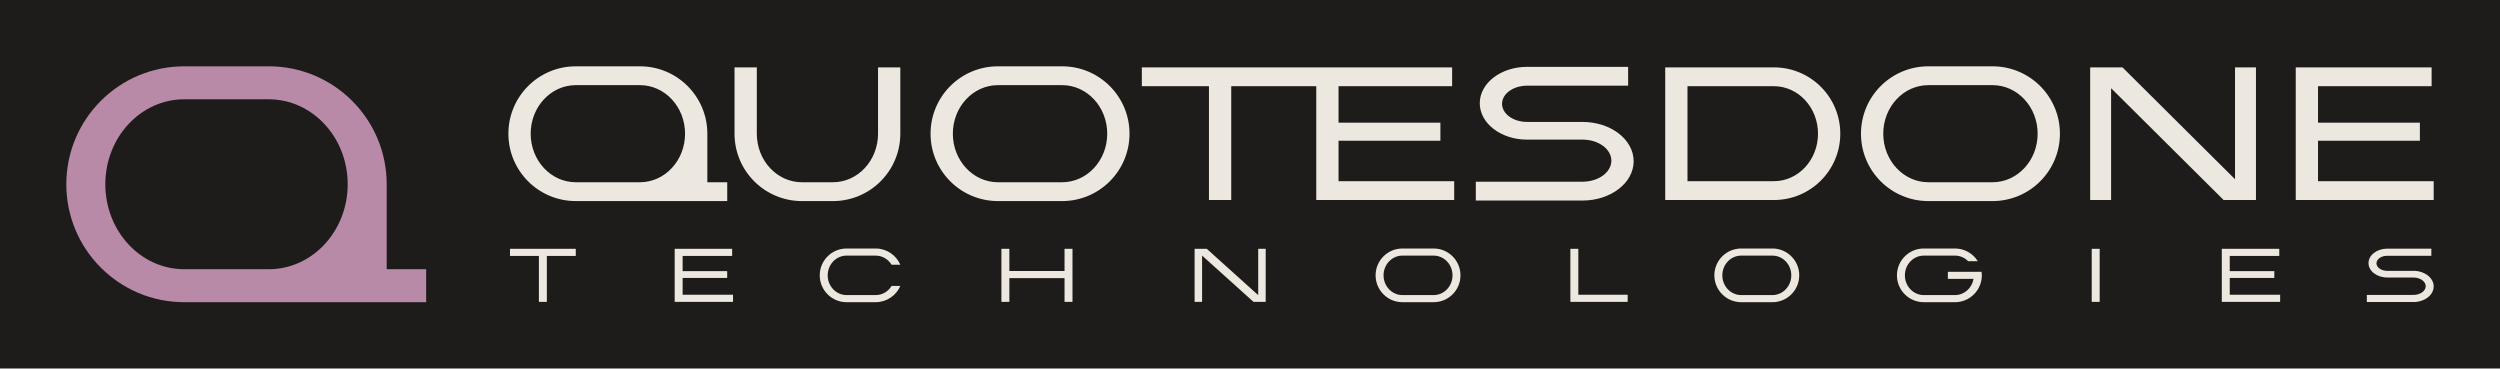
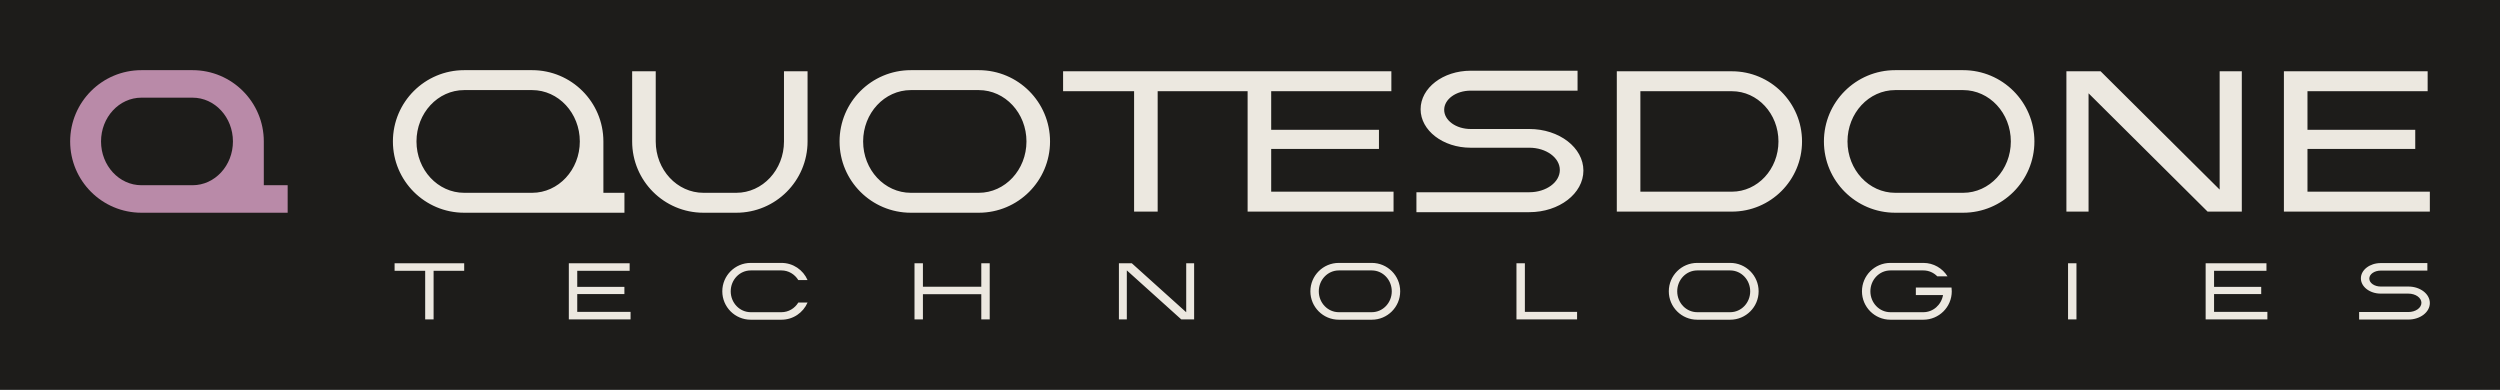
- <svg xmlns="http://www.w3.org/2000/svg" viewBox="0 0 1884.91 277.84" width="1884.91" height="277.84" role="img" aria-labelledby="lockup-horizontal-dark-title">
-   <path id="lockup-horizontal-dark-bg" fill="#1D1C1A" d="M0 0H1884.91V277.84H0Z" />
-   <path id="lockup-horizontal-dark-mark" fill="#B98AA8" d="M138.92 227.84L321.31 227.84L321.31 202.98L291.55 202.98L291.55 138.92C291.55 89.81 251.74 50 202.63 50L138.92 50C89.81 50 50 89.81 50 138.92C50 188.03 89.81 227.84 138.92 227.84ZM138.92 202.98C106.05 202.98 79.41 174.3 79.41 138.92C79.41 103.54 106.05 74.86 138.92 74.86L202.63 74.86C235.5 74.86 262.15 103.54 262.15 138.92C262.15 174.3 235.5 202.98 202.63 202.98Z" />
-   <path id="lockup-horizontal-dark-l1" fill="#ECE8E0" d="M434.11 151.6L548.31 151.6L548.31 137.4L533.31 137.4L533.31 100.8C533.31 72.74 510.57 50 482.51 50L434.11 50C406.05 50 383.31 72.74 383.31 100.8C383.31 128.86 406.05 151.6 434.11 151.6ZM752.41 151.6L800.81 151.6C828.87 151.6 851.61 128.86 851.61 100.8C851.61 72.74 828.87 50 800.81 50L752.41 50C724.35 50 701.61 72.74 701.61 100.8C701.61 128.86 724.35 151.6 752.41 151.6ZM1453.91 151.6L1502.31 151.6C1530.37 151.6 1553.11 128.86 1553.11 100.8C1553.11 72.74 1530.37 50 1502.31 50L1453.91 50C1425.85 50 1403.11 72.74 1403.11 100.8C1403.11 128.86 1425.85 151.6 1453.91 151.6ZM1255.51 150.8L1337.51 150.8C1365.13 150.8 1387.51 128.41 1387.51 100.8C1387.51 73.19 1365.13 50.8 1337.51 50.8L1255.51 50.8ZM992.41 150.8L1096.41 150.8L1096.41 136.6L1009.21 136.6L1009.21 106.12L1086.01 106.12L1086.01 92.48L1009.21 92.48L1009.21 65L1094.85 65L1094.85 50.8L860.91 50.8L860.91 65L911.51 65L911.51 150.8L928.31 150.8L928.31 65L992.41 65ZM752.41 137.4C733.63 137.4 718.41 121.01 718.41 100.8C718.41 80.59 733.63 64.2 752.41 64.2L800.81 64.2C819.59 64.2 834.81 80.59 834.81 100.8C834.81 121.01 819.59 137.4 800.81 137.4ZM1453.91 137.4C1435.13 137.4 1419.91 121.01 1419.91 100.8C1419.91 80.59 1435.13 64.2 1453.91 64.2L1502.31 64.2C1521.09 64.2 1536.31 80.59 1536.31 100.8C1536.31 121.01 1521.09 137.4 1502.31 137.4ZM434.11 137.4C415.33 137.4 400.11 121.01 400.11 100.8C400.11 80.59 415.33 64.2 434.11 64.2L482.51 64.2C501.29 64.2 516.51 80.59 516.51 100.8C516.51 121.01 501.29 137.4 482.51 137.4ZM1272.31 136.6L1272.31 65L1337.51 65C1355.85 65 1370.71 81.03 1370.71 100.8C1370.71 120.57 1355.85 136.6 1337.51 136.6ZM1575.91 150.8L1591.7 150.8L1591.7 66.49L1676.53 150.8L1700.91 150.8L1700.91 50.8L1685.12 50.8L1685.12 135.11L1600.29 50.8L1575.91 50.8ZM1730.91 150.8L1834.91 150.8L1834.91 136.6L1747.71 136.6L1747.71 106.12L1824.51 106.12L1824.51 92.48L1747.71 92.48L1747.71 65L1833.35 65L1833.35 50.8L1730.91 50.8ZM1151.35 105.27L1193.18 105.27C1205.18 105.27 1214.91 112.38 1214.91 121.14C1214.91 129.9 1205.18 137 1193.18 137L1112.71 137L1112.71 151.2L1193.18 151.2C1214.46 151.2 1231.71 137.93 1231.71 121.56C1231.71 105.19 1214.46 91.93 1193.18 91.93L1151.35 91.93C1140.93 91.93 1132.49 85.81 1132.49 78.26C1132.49 70.72 1140.93 64.6 1151.35 64.6L1227.55 64.6L1227.55 50.4L1151.35 50.4C1131.66 50.4 1115.69 62.68 1115.69 77.84C1115.69 92.99 1131.66 105.27 1151.35 105.27ZM604.61 151.6L628.01 151.6C656.07 151.6 678.81 128.86 678.81 100.8L678.81 50.8L662.01 50.8L662.01 100.8C662.01 121.01 646.79 137.4 628.01 137.4L604.61 137.4C585.83 137.4 570.61 121.01 570.61 100.8L570.61 50.8L553.81 50.8L553.81 100.8C553.81 128.86 576.55 151.6 604.61 151.6Z" />
-   <path id="lockup-horizontal-dark-l2" fill="#ECE8E0" d="M1057.39 227.84L1080.91 227.84C1092.08 227.84 1101.15 218.78 1101.15 207.6C1101.15 196.42 1092.08 187.36 1080.91 187.36L1057.39 187.36C1046.21 187.36 1037.15 196.42 1037.15 207.6C1037.15 218.78 1046.21 227.84 1057.39 227.84ZM1312.81 227.84L1336.33 227.84C1347.51 227.84 1356.57 218.78 1356.57 207.6C1356.57 196.42 1347.51 187.36 1336.33 187.36L1312.81 187.36C1301.63 187.36 1292.57 196.42 1292.57 207.6C1292.57 218.78 1301.63 227.84 1312.81 227.84ZM1057.39 222.48C1049.52 222.48 1043.15 215.82 1043.15 207.6C1043.15 199.38 1049.52 192.72 1057.39 192.72L1080.91 192.72C1088.77 192.72 1095.15 199.38 1095.15 207.6C1095.15 215.82 1088.77 222.48 1080.91 222.48ZM1312.81 222.48C1304.95 222.48 1298.57 215.82 1298.57 207.6C1298.57 199.38 1304.95 192.72 1312.81 192.72L1336.33 192.72C1344.19 192.72 1350.57 199.38 1350.57 207.6C1350.57 215.82 1344.19 222.48 1336.33 222.48ZM1450.46 227.84L1473.98 227.84C1479.53 227.84 1484.56 225.6 1488.22 221.98C1491.93 218.32 1494.22 213.23 1494.22 207.6C1494.22 206.69 1494.16 205.8 1494.05 204.92L1468.62 204.92L1468.62 210.28L1487.99 210.28C1486.78 217.22 1480.97 222.48 1473.98 222.48L1450.46 222.48C1442.6 222.48 1436.22 215.82 1436.22 207.6C1436.22 199.38 1442.6 192.72 1450.46 192.72L1473.98 192.72C1477.84 192.72 1481.33 194.32 1483.9 196.92L1491.18 196.92C1487.61 191.18 1481.24 187.36 1473.98 187.36L1450.46 187.36C1439.28 187.36 1430.22 196.42 1430.22 207.6C1430.22 218.78 1439.28 227.84 1450.46 227.84ZM1799.91 209.24L1819.62 209.24C1824.75 209.24 1828.91 212.18 1828.91 215.8C1828.91 219.42 1824.75 222.36 1819.62 222.36L1784.51 222.36L1784.51 227.72L1819.62 227.72C1828.07 227.72 1834.91 222.46 1834.91 215.96C1834.91 209.47 1828.07 204.2 1819.62 204.2L1799.91 204.2C1795.42 204.2 1791.77 201.66 1791.77 198.52C1791.77 195.38 1795.42 192.84 1799.91 192.84L1833.15 192.84L1833.15 187.48L1799.91 187.48C1792.1 187.48 1785.77 192.35 1785.77 198.36C1785.77 204.37 1792.1 209.24 1799.91 209.24ZM1675.15 227.6L1719.15 227.6L1719.15 222.24L1681.15 222.24L1681.15 209.57L1714.75 209.57L1714.75 204.43L1681.15 204.43L1681.15 192.96L1718.49 192.96L1718.49 187.6L1675.15 187.6ZM508.68 227.6L552.68 227.6L552.68 222.24L514.68 222.24L514.68 209.57L548.28 209.57L548.28 204.43L514.68 204.43L514.68 192.96L552.02 192.96L552.02 187.6L508.68 187.6ZM900.69 227.6L906.33 227.6L906.33 192.68L945.11 227.6L954.29 227.6L954.29 187.6L948.65 187.6L948.65 222.52L909.87 187.6L900.69 187.6ZM638.29 227.84L660.21 227.84C668.55 227.84 675.71 222.8 678.81 215.6L672.22 215.6C669.69 219.74 665.26 222.48 660.21 222.48L638.29 222.48C630.43 222.48 624.05 215.82 624.05 207.6C624.05 199.38 630.43 192.72 638.29 192.72L660.21 192.72C665.26 192.72 669.69 195.46 672.22 199.6L678.81 199.6C675.71 192.4 668.55 187.36 660.21 187.36L638.29 187.36C627.11 187.36 618.05 196.42 618.05 207.6C618.05 218.78 627.11 227.84 638.29 227.84ZM755.02 227.6L761.02 227.6L761.02 209.68L802.62 209.68L802.62 227.6L808.62 227.6L808.62 187.6L802.62 187.6L802.62 204.32L761.02 204.32L761.02 187.6L755.02 187.6ZM384.51 192.96L406.31 192.96L406.31 227.6L412.31 227.6L412.31 192.96L434.11 192.96L434.11 187.6L384.51 187.6ZM1184 227.6L1227.2 227.6L1227.2 222.24L1190 222.24L1190 187.6L1184 187.6ZM1577.08 227.6L1583.08 227.6L1583.08 187.6L1577.08 187.6Z" />
+ <svg xmlns="http://www.w3.org/2000/svg" viewBox="0 0 1781.6 277.84" width="1781.6" height="277.84" role="img" aria-labelledby="lockup-horizontal-dark-title">
+   <path id="lockup-horizontal-dark-bg" fill="#1D1C1A" d="M0 0H1781.6V277.84H0Z" />
+   <path id="lockup-horizontal-dark-mark" fill="#B98AA8" d="M100.8 151.6L205 151.6L205 132L188 132L188 100.8C188 72.74 165.26 50 137.2 50L100.8 50C72.74 50 50 72.74 50 100.8C50 128.86 72.74 151.6 100.8 151.6ZM100.8 132C84.89 132 72 118.03 72 100.8C72 83.57 84.89 69.6 100.8 69.6L137.2 69.6C153.11 69.6 166 83.57 166 100.8C166 118.03 153.11 132 137.2 132Z" />
+   <path id="lockup-horizontal-dark-l1" fill="#ECE8E0" d="M330.8 151.6L445 151.6L445 137.4L430 137.4L430 100.8C430 72.74 407.26 50 379.2 50L330.8 50C302.74 50 280 72.74 280 100.8C280 128.86 302.74 151.6 330.8 151.6ZM649.1 151.6L697.5 151.6C725.56 151.6 748.3 128.86 748.3 100.8C748.3 72.74 725.56 50 697.5 50L649.1 50C621.04 50 598.3 72.74 598.3 100.8C598.3 128.86 621.04 151.6 649.1 151.6ZM1350.6 151.6L1399 151.6C1427.06 151.6 1449.8 128.86 1449.8 100.8C1449.8 72.74 1427.06 50 1399 50L1350.6 50C1322.54 50 1299.8 72.74 1299.8 100.8C1299.8 128.86 1322.54 151.6 1350.6 151.6ZM1152.2 150.8L1234.2 150.8C1261.81 150.8 1284.2 128.41 1284.2 100.8C1284.2 73.19 1261.81 50.8 1234.2 50.8L1152.2 50.8ZM889.1 150.8L993.1 150.8L993.1 136.6L905.9 136.6L905.9 106.12L982.7 106.12L982.7 92.48L905.9 92.48L905.9 65L991.54 65L991.54 50.8L757.6 50.8L757.6 65L808.2 65L808.2 150.8L825 150.8L825 65L889.1 65ZM649.1 137.4C630.32 137.4 615.1 121.01 615.1 100.8C615.1 80.59 630.32 64.2 649.1 64.2L697.5 64.2C716.28 64.2 731.5 80.59 731.5 100.8C731.5 121.01 716.28 137.4 697.5 137.4ZM1350.6 137.4C1331.82 137.4 1316.6 121.01 1316.6 100.8C1316.6 80.59 1331.82 64.2 1350.6 64.2L1399 64.2C1417.78 64.2 1433 80.59 1433 100.8C1433 121.01 1417.78 137.4 1399 137.4ZM330.8 137.4C312.02 137.4 296.8 121.01 296.8 100.8C296.8 80.59 312.02 64.2 330.8 64.2L379.2 64.2C397.98 64.2 413.2 80.59 413.2 100.8C413.2 121.01 397.98 137.4 379.2 137.4ZM1169 136.6L1169 65L1234.2 65C1252.54 65 1267.4 81.03 1267.4 100.8C1267.4 120.57 1252.54 136.6 1234.2 136.6ZM1472.6 150.8L1488.39 150.8L1488.39 66.49L1573.22 150.8L1597.6 150.8L1597.6 50.8L1581.81 50.8L1581.81 135.11L1496.98 50.8L1472.6 50.8ZM1627.6 150.8L1731.6 150.8L1731.6 136.6L1644.4 136.6L1644.4 106.12L1721.2 106.12L1721.2 92.48L1644.4 92.48L1644.4 65L1730.04 65L1730.04 50.8L1627.6 50.8ZM1048.04 105.27L1089.87 105.27C1101.87 105.27 1111.6 112.38 1111.6 121.14C1111.6 129.9 1101.87 137 1089.87 137L1009.4 137L1009.4 151.2L1089.87 151.2C1111.15 151.2 1128.4 137.93 1128.4 121.56C1128.4 105.19 1111.15 91.93 1089.87 91.93L1048.04 91.93C1037.62 91.93 1029.18 85.81 1029.18 78.26C1029.18 70.72 1037.62 64.6 1048.04 64.6L1124.23 64.6L1124.23 50.4L1048.04 50.4C1028.34 50.4 1012.38 62.68 1012.38 77.84C1012.38 92.99 1028.34 105.27 1048.04 105.27ZM501.3 151.6L524.7 151.6C552.76 151.6 575.5 128.86 575.5 100.8L575.5 50.8L558.7 50.8L558.7 100.8C558.7 121.01 543.48 137.4 524.7 137.4L501.3 137.4C482.52 137.4 467.3 121.01 467.3 100.8L467.3 50.8L450.5 50.8L450.5 100.8C450.5 128.86 473.24 151.6 501.3 151.6Z" />
+   <path id="lockup-horizontal-dark-l2" fill="#ECE8E0" d="M954.07 227.84L977.59 227.84C988.77 227.84 997.83 218.78 997.83 207.6C997.83 196.42 988.77 187.36 977.59 187.36L954.07 187.36C942.9 187.36 933.83 196.42 933.83 207.6C933.83 218.78 942.9 227.84 954.07 227.84ZM1209.5 227.84L1233.02 227.84C1244.2 227.84 1253.26 218.78 1253.26 207.6C1253.26 196.42 1244.2 187.36 1233.02 187.36L1209.5 187.36C1198.32 187.36 1189.26 196.42 1189.26 207.6C1189.26 218.78 1198.32 227.84 1209.5 227.84ZM954.07 222.48C946.21 222.48 939.83 215.82 939.83 207.6C939.83 199.38 946.21 192.72 954.07 192.72L977.59 192.72C985.46 192.72 991.83 199.38 991.83 207.6C991.83 215.82 985.46 222.48 977.59 222.48ZM1209.5 222.48C1201.63 222.48 1195.26 215.82 1195.26 207.6C1195.26 199.38 1201.63 192.72 1209.5 192.72L1233.02 192.72C1240.88 192.72 1247.26 199.38 1247.26 207.6C1247.26 215.82 1240.88 222.48 1233.02 222.48ZM1347.15 227.84L1370.67 227.84C1376.22 227.84 1381.25 225.6 1384.91 221.98C1388.62 218.32 1390.91 213.23 1390.91 207.6C1390.91 206.69 1390.85 205.8 1390.73 204.92L1365.31 204.92L1365.31 210.28L1384.68 210.28C1383.47 217.22 1377.66 222.48 1370.67 222.48L1347.15 222.48C1339.29 222.48 1332.91 215.82 1332.91 207.6C1332.91 199.38 1339.29 192.72 1347.15 192.72L1370.67 192.72C1374.53 192.72 1378.02 194.32 1380.59 196.92L1387.87 196.92C1384.29 191.18 1377.93 187.36 1370.67 187.36L1347.15 187.36C1335.97 187.36 1326.91 196.42 1326.91 207.6C1326.91 218.78 1335.97 227.84 1347.15 227.84ZM1696.6 209.24L1716.31 209.24C1721.44 209.24 1725.6 212.18 1725.6 215.8C1725.6 219.42 1721.44 222.36 1716.31 222.36L1681.2 222.36L1681.2 227.72L1716.31 227.72C1724.76 227.72 1731.6 222.46 1731.6 215.96C1731.6 209.47 1724.76 204.2 1716.31 204.2L1696.6 204.2C1692.11 204.2 1688.46 201.66 1688.46 198.52C1688.46 195.38 1692.11 192.84 1696.6 192.84L1729.84 192.84L1729.84 187.48L1696.6 187.48C1688.79 187.48 1682.46 192.35 1682.46 198.36C1682.46 204.37 1688.79 209.24 1696.6 209.24ZM1571.83 227.6L1615.83 227.6L1615.83 222.24L1577.83 222.24L1577.83 209.57L1611.43 209.57L1611.43 204.43L1577.83 204.43L1577.83 192.96L1615.17 192.96L1615.17 187.6L1571.83 187.6ZM405.37 227.6L449.37 227.6L449.37 222.24L411.37 222.24L411.37 209.57L444.97 209.57L444.97 204.43L411.37 204.43L411.37 192.96L448.71 192.96L448.71 187.6L405.37 187.6ZM797.38 227.6L803.02 227.6L803.02 192.68L841.8 227.6L850.98 227.6L850.98 187.6L845.34 187.6L845.34 222.52L806.56 187.6L797.38 187.6ZM534.98 227.84L556.9 227.84C565.24 227.84 572.39 222.8 575.5 215.6L568.91 215.6C566.38 219.74 561.95 222.48 556.9 222.48L534.98 222.48C527.11 222.48 520.74 215.82 520.74 207.6C520.74 199.38 527.11 192.72 534.98 192.72L556.9 192.72C561.95 192.72 566.38 195.46 568.91 199.6L575.5 199.6C572.39 192.4 565.24 187.36 556.9 187.36L534.98 187.36C523.8 187.36 514.74 196.42 514.74 207.6C514.74 218.78 523.8 227.84 534.98 227.84ZM651.71 227.6L657.71 227.6L657.71 209.68L699.31 209.68L699.31 227.6L705.31 227.6L705.31 187.6L699.31 187.6L699.31 204.32L657.71 204.32L657.71 187.6L651.71 187.6ZM281.2 192.96L303 192.96L303 227.6L309 227.6L309 192.96L330.8 192.96L330.8 187.6L281.2 187.6ZM1080.69 227.6L1123.89 227.6L1123.89 222.24L1086.69 222.24L1086.69 187.6L1080.69 187.6ZM1473.77 227.6L1479.77 227.6L1479.77 187.6L1473.77 187.6Z" />
</svg>
